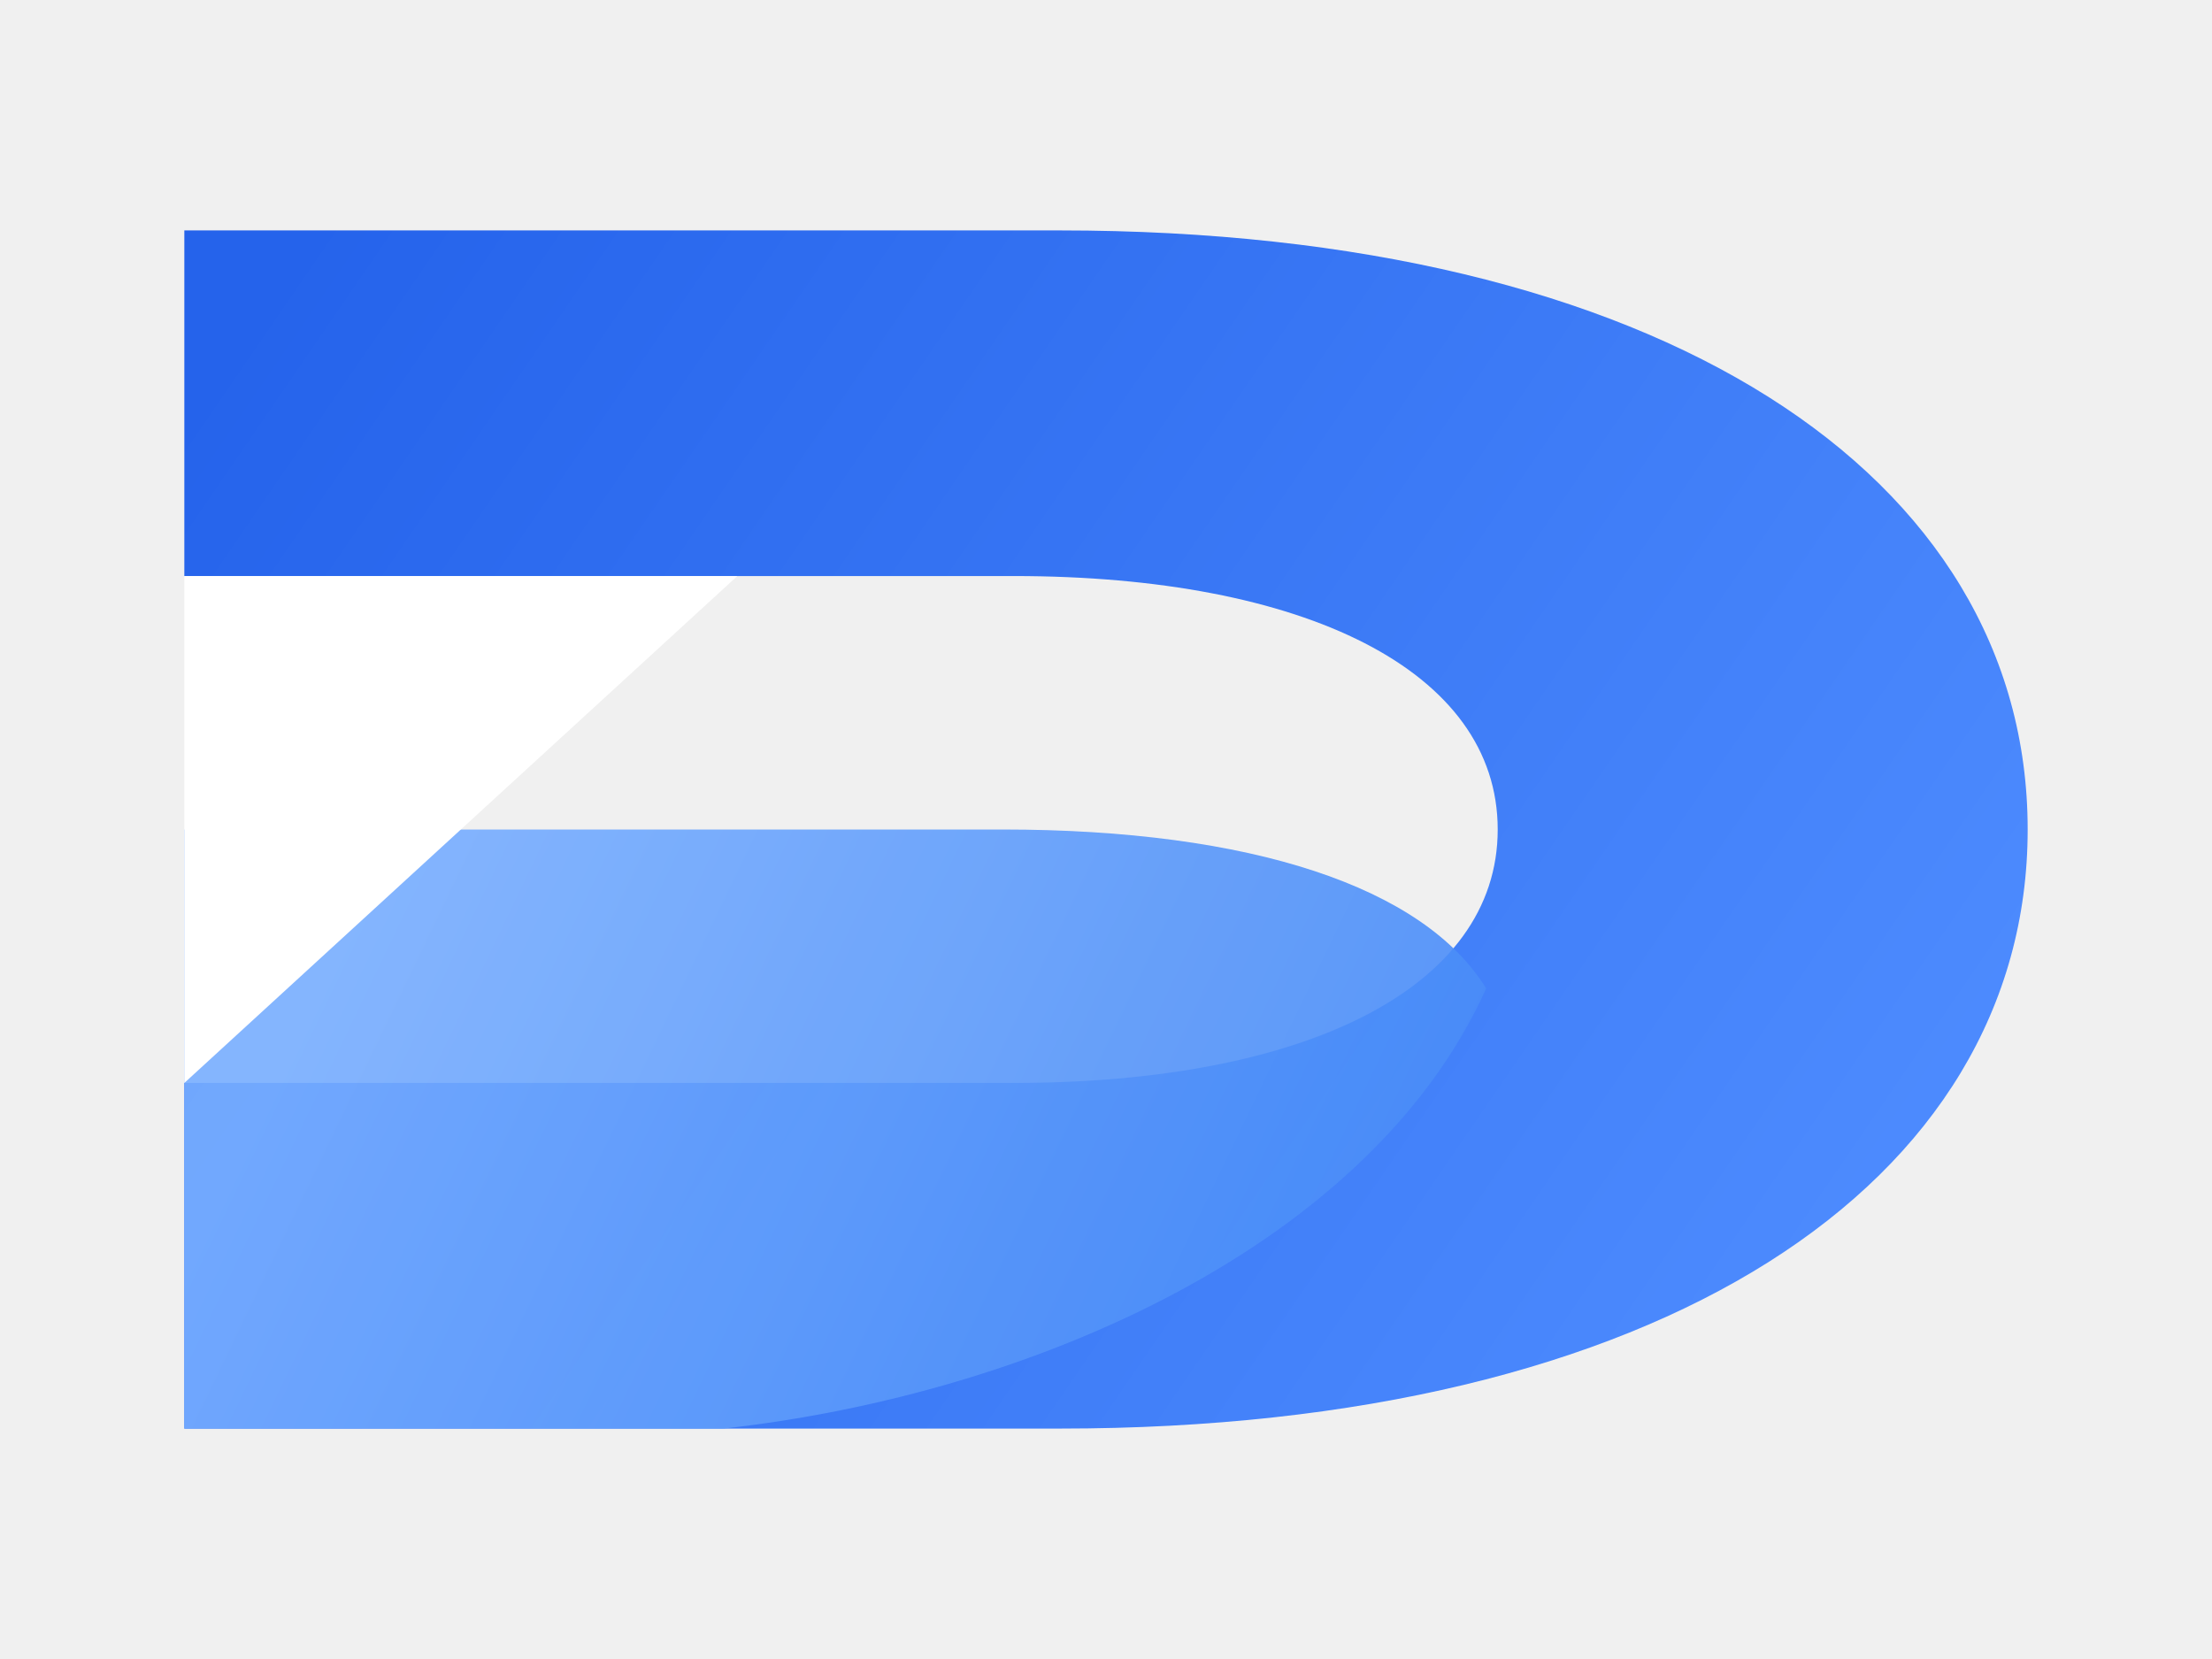
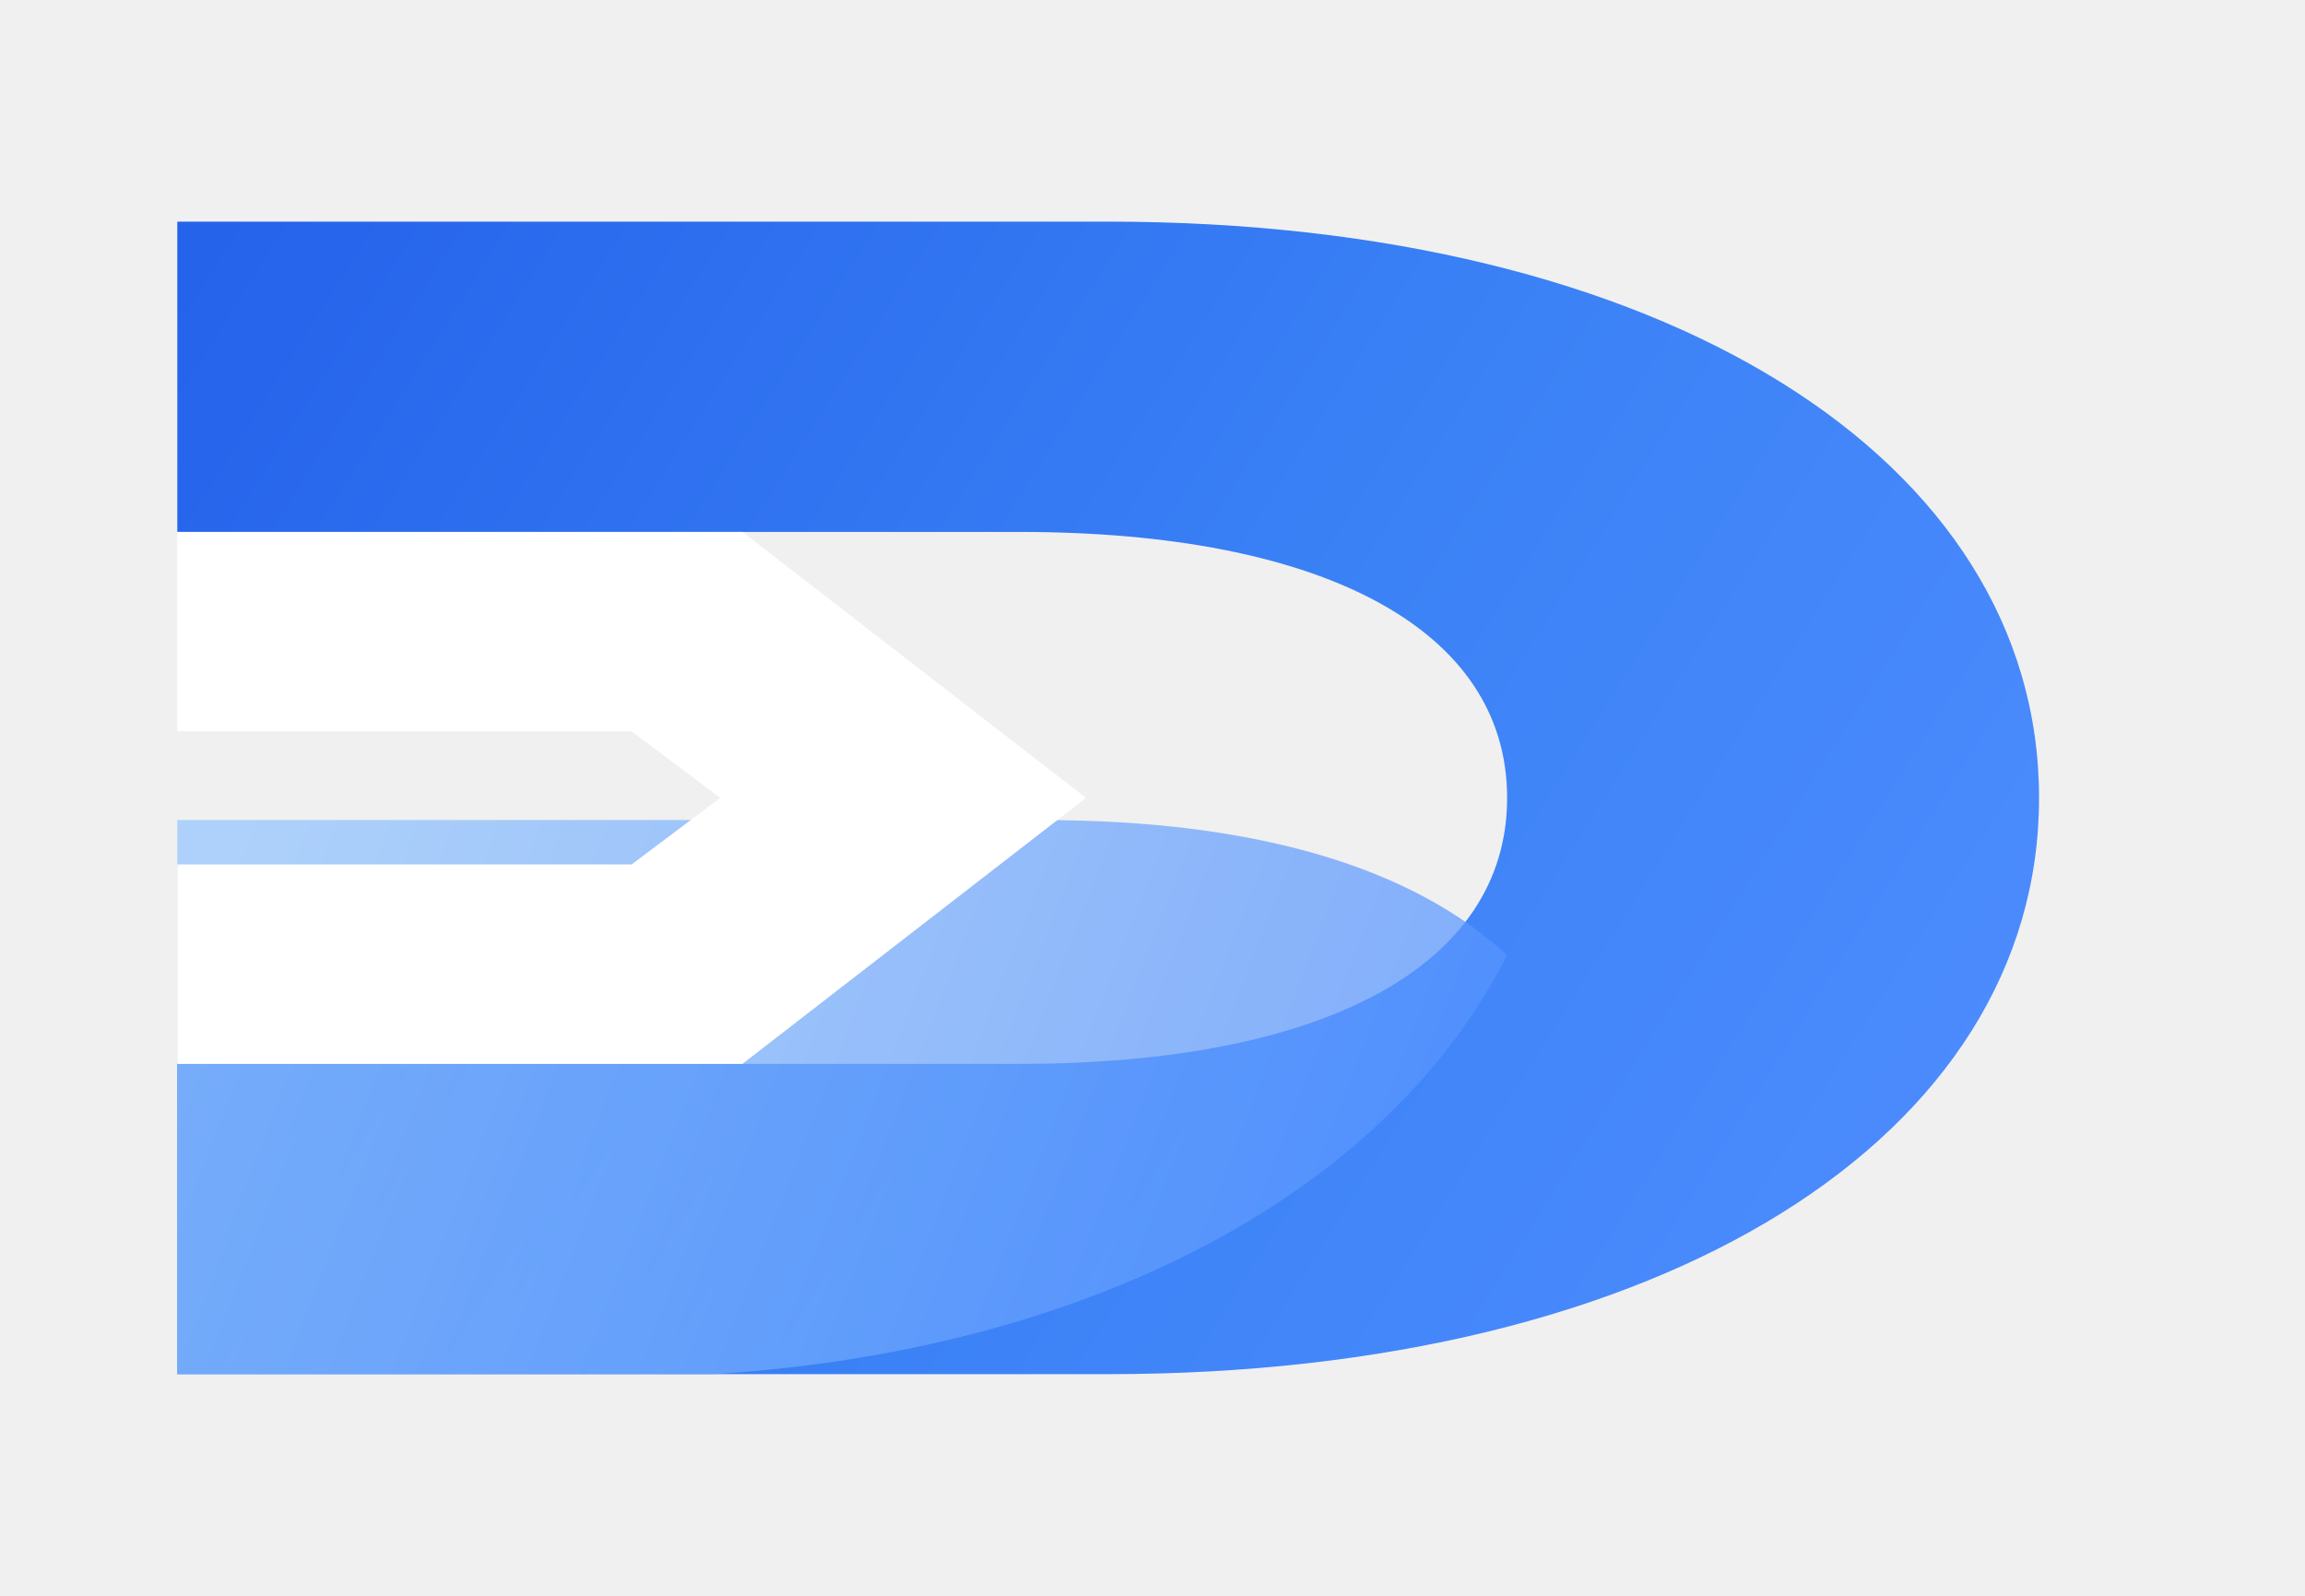
- <svg xmlns="http://www.w3.org/2000/svg" viewBox="0 0 96 72">
+ <svg xmlns="http://www.w3.org/2000/svg" viewBox="0 0 104 72" fill="none">
  <defs>
-     <linearGradient id="a" x1="12" y1="12" x2="82" y2="60" gradientUnits="userSpaceOnUse">
+     <linearGradient id="a" x1="10" y1="10" x2="91" y2="61" gradientUnits="userSpaceOnUse">
      <stop stop-color="#2563EB" />
+       <stop offset=".55" stop-color="#3B82F6" />
      <stop offset="1" stop-color="#4F8DFF" />
    </linearGradient>
-     <linearGradient id="b" x1="18" y1="34" x2="72" y2="60" gradientUnits="userSpaceOnUse">
-       <stop stop-color="#78AEFF" />
-       <stop offset="1" stop-color="#3B82F6" />
+     <linearGradient id="b" x1="11" y1="37" x2="70" y2="60" gradientUnits="userSpaceOnUse">
+       <stop stop-color="#93C5FD" />
+       <stop offset="1" stop-color="#4F8DFF" />
    </linearGradient>
  </defs>
-   <path d="M8 10h38c26 0 42 10.6 42 26S72 62 46 62H8V47h36c12.6 0 21-4.1 21-11s-8.4-11-21-11H8V10Z" fill="url(#a)" />
-   <path d="M8 36h35.5c10.8 0 18.3 2.5 21 6.9C59.5 54 44.9 60.5 31.4 62H8V36Z" fill="url(#b)" opacity=".9" />
-   <path d="M8 25h24L8 47V25Z" fill="#fff" />
+   <path d="M8 10h42c25 0 42 10.7 42 26S75 62 50 62H8V48h38c13.7 0 22-4.4 22-12s-8.3-12-22-12H8V10Z" fill="url(#a)" />
+   <path d="M8 37h39c9.8 0 16.8 2.2 21 6.1C62.3 54.3 48.4 61 32.2 62H8V37Z" fill="url(#b)" opacity=".72" />
+   <path d="M8 24h25.5L49 36 33.5 48H8V39h20.5l4-3-4-3H8V24Z" fill="#fff" />
</svg>
